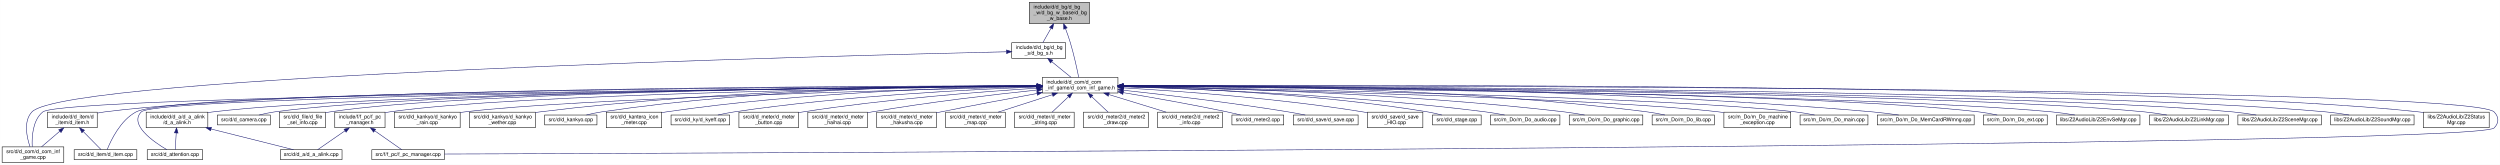
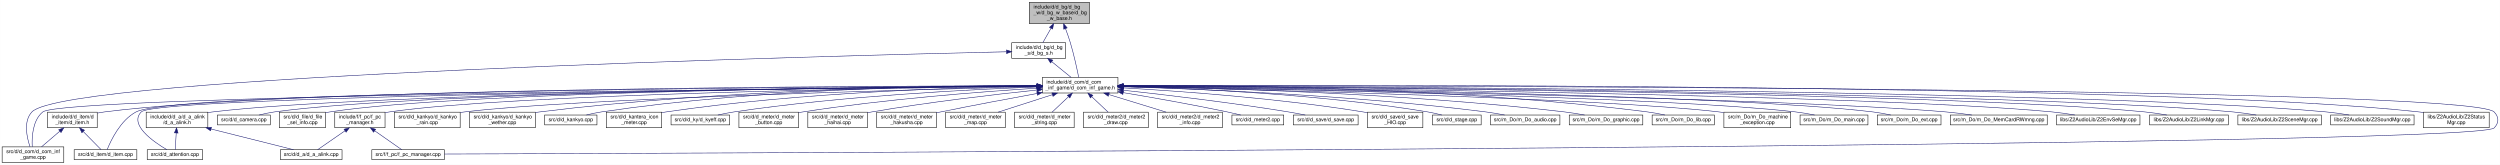
<svg xmlns="http://www.w3.org/2000/svg" xmlns:xlink="http://www.w3.org/1999/xlink" width="4825pt" height="318pt" viewBox="0.00 0.00 4824.75 318.00">
  <g id="graph0" class="graph" transform="scale(1 1) rotate(0) translate(4 314)">
    <polygon fill="white" stroke="transparent" points="-4,4 -4,-314 4820.75,-314 4820.75,4 -4,4" />
    <g id="node1" class="node">
      <g id="a_node1">
        <a xlink:title=" ">
          <polygon fill="#bfbfbf" stroke="black" points="1982.5,-268.5 1982.5,-309.5 2098.5,-309.5 2098.5,-268.5 1982.5,-268.5" />
          <text text-anchor="start" x="1990.5" y="-297.5" font-family="Helvetica,sans-Serif" font-size="10.00">include/d/d_bg/d_bg</text>
          <text text-anchor="start" x="1990.5" y="-286.5" font-family="Helvetica,sans-Serif" font-size="10.00">_w/d_bg_w_base/d_bg</text>
          <text text-anchor="middle" x="2040.5" y="-275.5" font-family="Helvetica,sans-Serif" font-size="10.00">_w_base.h</text>
        </a>
      </g>
    </g>
    <g id="node2" class="node">
      <g id="a_node2">
        <a xlink:href="d__bg__s_8h.html" target="_top" xlink:title=" ">
          <polygon fill="white" stroke="black" points="1948.5,-201.5 1948.5,-231.5 2052.5,-231.5 2052.5,-201.5 1948.5,-201.5" />
          <text text-anchor="start" x="1956.5" y="-219.5" font-family="Helvetica,sans-Serif" font-size="10.00">include/d/d_bg/d_bg</text>
          <text text-anchor="middle" x="2000.5" y="-208.5" font-family="Helvetica,sans-Serif" font-size="10.00">_s/d_bg_s.h</text>
        </a>
      </g>
    </g>
    <g id="edge1" class="edge">
      <path fill="none" stroke="midnightblue" d="M2024.36,-259.55C2018.97,-250.05 2013.19,-239.86 2008.67,-231.89" />
      <polygon fill="midnightblue" stroke="midnightblue" points="2021.38,-261.39 2029.36,-268.36 2027.47,-257.94 2021.38,-261.39" />
    </g>
    <g id="node4" class="node">
      <g id="a_node4">
        <a xlink:href="d__com__inf__game_8h.html" target="_top" xlink:title=" ">
          <polygon fill="white" stroke="black" points="2007.5,-134.5 2007.5,-164.5 2153.5,-164.5 2153.5,-134.5 2007.5,-134.5" />
          <text text-anchor="start" x="2015.5" y="-152.5" font-family="Helvetica,sans-Serif" font-size="10.00">include/d/d_com/d_com</text>
          <text text-anchor="middle" x="2080.5" y="-141.5" font-family="Helvetica,sans-Serif" font-size="10.00">_inf_game/d_com_inf_game.h</text>
        </a>
      </g>
    </g>
    <g id="edge47" class="edge">
      <path fill="none" stroke="midnightblue" d="M2052.3,-258.72C2055.51,-250.18 2058.84,-240.79 2061.5,-232 2068.53,-208.78 2074.47,-181.17 2077.76,-164.78" />
      <polygon fill="midnightblue" stroke="midnightblue" points="2048.95,-257.67 2048.62,-268.26 2055.48,-260.19 2048.95,-257.67" />
    </g>
    <g id="node3" class="node">
      <g id="a_node3">
        <a xlink:href="d__com__inf__game_8cpp.html" target="_top" xlink:title=" ">
          <polygon fill="white" stroke="black" points="0,-0.5 0,-30.5 119,-30.5 119,-0.5 0,-0.5" />
          <text text-anchor="start" x="8" y="-18.5" font-family="Helvetica,sans-Serif" font-size="10.00">src/d/d_com/d_com_inf</text>
          <text text-anchor="middle" x="59.5" y="-7.5" font-family="Helvetica,sans-Serif" font-size="10.00">_game.cpp</text>
        </a>
      </g>
    </g>
    <g id="edge2" class="edge">
      <path fill="none" stroke="midnightblue" d="M1938.32,-214.11C1613.47,-206.55 123.52,-168.14 57.5,-98 40.62,-80.07 47.61,-48.86 53.82,-30.71" />
      <polygon fill="midnightblue" stroke="midnightblue" points="1938.41,-217.61 1948.49,-214.35 1938.58,-210.61 1938.41,-217.61" />
    </g>
    <g id="edge3" class="edge">
      <path fill="none" stroke="midnightblue" d="M2025.87,-194.88C2038.03,-185.01 2052.28,-173.43 2063.18,-164.58" />
      <polygon fill="midnightblue" stroke="midnightblue" points="2023.41,-192.37 2017.86,-201.4 2027.83,-197.81 2023.41,-192.37" />
    </g>
    <g id="edge6" class="edge">
      <path fill="none" stroke="midnightblue" d="M1997,-147.78C1622.75,-144.37 116.27,-128.76 78.5,-98 58.67,-81.85 57.13,-49.39 58.1,-30.67" />
      <polygon fill="midnightblue" stroke="midnightblue" points="1997.19,-151.28 2007.22,-147.87 1997.25,-144.28 1997.19,-151.28" />
    </g>
    <g id="node5" class="node">
      <g id="a_node5">
        <a xlink:href="d__attention_8cpp.html" target="_top" xlink:title=" ">
          <polygon fill="white" stroke="black" points="280,-6 280,-25 387,-25 387,-6 280,-6" />
          <text text-anchor="middle" x="333.5" y="-13" font-family="Helvetica,sans-Serif" font-size="10.00">src/d/d_attention.cpp</text>
        </a>
      </g>
    </g>
    <g id="edge4" class="edge">
      <path fill="none" stroke="midnightblue" d="M1997.36,-147.75C1645.95,-144.37 299.02,-129.38 268.5,-98 244.53,-73.35 291.94,-40.4 317.99,-25.04" />
      <polygon fill="midnightblue" stroke="midnightblue" points="1997.43,-151.25 2007.47,-147.84 1997.5,-144.25 1997.43,-151.25" />
    </g>
    <g id="node6" class="node">
      <g id="a_node6">
        <a xlink:href="d__camera_8cpp.html" target="_top" xlink:title=" ">
          <polygon fill="white" stroke="black" points="415.5,-73 415.5,-92 517.5,-92 517.5,-73 415.5,-73" />
          <text text-anchor="middle" x="466.5" y="-80" font-family="Helvetica,sans-Serif" font-size="10.00">src/d/d_camera.cpp</text>
        </a>
      </g>
    </g>
    <g id="edge5" class="edge">
      <path fill="none" stroke="midnightblue" d="M1997.08,-148.08C1717.28,-146.32 813.61,-137.64 525.5,-98 515.78,-96.66 505.34,-94.38 495.98,-92.02" />
      <polygon fill="midnightblue" stroke="midnightblue" points="1997.14,-151.58 2007.16,-148.14 1997.19,-144.58 1997.14,-151.58" />
    </g>
    <g id="node7" class="node">
      <g id="a_node7">
        <a xlink:href="d__file__sel__info_8cpp.html" target="_top" xlink:title=" ">
          <polygon fill="white" stroke="black" points="535,-67.5 535,-97.5 624,-97.5 624,-67.5 535,-67.5" />
          <text text-anchor="start" x="543" y="-85.5" font-family="Helvetica,sans-Serif" font-size="10.00">src/d/d_file/d_file</text>
          <text text-anchor="middle" x="579.5" y="-74.5" font-family="Helvetica,sans-Serif" font-size="10.00">_sel_info.cpp</text>
        </a>
      </g>
    </g>
    <g id="edge7" class="edge">
      <path fill="none" stroke="midnightblue" d="M1997.38,-148.13C1730.69,-146.56 898.43,-138.45 632.5,-98 629.76,-97.58 626.97,-97.08 624.16,-96.5" />
      <polygon fill="midnightblue" stroke="midnightblue" points="1997.37,-151.63 2007.39,-148.19 1997.41,-144.63 1997.37,-151.63" />
    </g>
    <g id="node8" class="node">
      <g id="a_node8">
        <a xlink:href="d__item_8cpp.html" target="_top" xlink:title=" ">
          <polygon fill="white" stroke="black" points="139,-6 139,-25 260,-25 260,-6 139,-6" />
          <text text-anchor="middle" x="199.5" y="-13" font-family="Helvetica,sans-Serif" font-size="10.00">src/d/d_item/d_item.cpp</text>
        </a>
      </g>
    </g>
    <g id="edge8" class="edge">
      <path fill="none" stroke="midnightblue" d="M1997.05,-148.24C1650.09,-146.88 336.17,-139.03 258.5,-98 228.23,-82.01 209.72,-42.73 202.71,-25.2" />
      <polygon fill="midnightblue" stroke="midnightblue" points="1997.26,-151.74 2007.27,-148.28 1997.28,-144.74 1997.26,-151.74" />
    </g>
    <g id="node9" class="node">
      <g id="a_node9">
        <a xlink:href="d__kankyo__rain_8cpp.html" target="_top" xlink:title=" ">
          <polygon fill="white" stroke="black" points="757,-67.5 757,-97.5 884,-97.5 884,-67.5 757,-67.5" />
          <text text-anchor="start" x="765" y="-85.5" font-family="Helvetica,sans-Serif" font-size="10.00">src/d/d_kankyo/d_kankyo</text>
          <text text-anchor="middle" x="820.5" y="-74.5" font-family="Helvetica,sans-Serif" font-size="10.00">_rain.cpp</text>
        </a>
      </g>
    </g>
    <g id="edge9" class="edge">
      <path fill="none" stroke="midnightblue" d="M1997.2,-146.65C1763.85,-141.21 1106.8,-123.97 892.5,-98 889.72,-97.66 886.88,-97.28 884.02,-96.85" />
      <polygon fill="midnightblue" stroke="midnightblue" points="1997.25,-150.16 2007.32,-146.89 1997.41,-143.16 1997.25,-150.16" />
    </g>
    <g id="node10" class="node">
      <g id="a_node10">
        <a xlink:href="d__kankyo__wether_8cpp.html" target="_top" xlink:title=" ">
          <polygon fill="white" stroke="black" points="902,-67.5 902,-97.5 1029,-97.5 1029,-67.5 902,-67.5" />
          <text text-anchor="start" x="910" y="-85.5" font-family="Helvetica,sans-Serif" font-size="10.00">src/d/d_kankyo/d_kankyo</text>
          <text text-anchor="middle" x="965.5" y="-74.5" font-family="Helvetica,sans-Serif" font-size="10.00">_wether.cpp</text>
        </a>
      </g>
    </g>
    <g id="edge10" class="edge">
      <path fill="none" stroke="midnightblue" d="M1997.44,-148.71C1820.31,-148.22 1392.67,-142.11 1037.5,-98 1034.72,-97.65 1031.88,-97.26 1029.02,-96.83" />
      <polygon fill="midnightblue" stroke="midnightblue" points="1997.46,-152.21 2007.47,-148.73 1997.48,-145.21 1997.46,-152.21" />
    </g>
    <g id="node11" class="node">
      <g id="a_node11">
        <a xlink:href="d__kankyo_8cpp.html" target="_top" xlink:title=" ">
          <polygon fill="white" stroke="black" points="1047,-73 1047,-92 1148,-92 1148,-73 1047,-73" />
          <text text-anchor="middle" x="1097.5" y="-80" font-family="Helvetica,sans-Serif" font-size="10.00">src/d/d_kankyo.cpp</text>
        </a>
      </g>
    </g>
    <g id="edge11" class="edge">
      <path fill="none" stroke="midnightblue" d="M1996.84,-149.13C1834.08,-149.2 1463.79,-143.75 1156.5,-98 1147.01,-96.59 1136.81,-94.35 1127.6,-92.04" />
      <polygon fill="midnightblue" stroke="midnightblue" points="1997.27,-152.62 2007.26,-149.11 1997.26,-145.62 1997.27,-152.62" />
    </g>
    <g id="node12" class="node">
      <g id="a_node12">
        <a xlink:href="d__kantera__icon__meter_8cpp.html" target="_top" xlink:title=" ">
          <polygon fill="white" stroke="black" points="1166,-67.5 1166,-97.5 1273,-97.5 1273,-67.5 1166,-67.5" />
          <text text-anchor="start" x="1174" y="-85.5" font-family="Helvetica,sans-Serif" font-size="10.00">src/d/d_kantera_icon</text>
          <text text-anchor="middle" x="1219.5" y="-74.5" font-family="Helvetica,sans-Serif" font-size="10.00">_meter.cpp</text>
        </a>
      </g>
    </g>
    <g id="edge12" class="edge">
      <path fill="none" stroke="midnightblue" d="M1997.15,-147.79C1851.31,-145.54 1540.66,-136.22 1281.5,-98 1278.77,-97.6 1275.97,-97.13 1273.16,-96.63" />
      <polygon fill="midnightblue" stroke="midnightblue" points="1997.32,-151.29 2007.37,-147.94 1997.42,-144.29 1997.32,-151.29" />
    </g>
    <g id="node13" class="node">
      <g id="a_node13">
        <a xlink:href="d__kyeff_8cpp.html" target="_top" xlink:title=" ">
          <polygon fill="white" stroke="black" points="1291,-73 1291,-92 1404,-92 1404,-73 1291,-73" />
          <text text-anchor="middle" x="1347.5" y="-80" font-family="Helvetica,sans-Serif" font-size="10.00">src/d/d_ky/d_kyeff.cpp</text>
        </a>
      </g>
    </g>
    <g id="edge13" class="edge">
      <path fill="none" stroke="midnightblue" d="M1997.44,-146.06C1870.7,-141.48 1621.67,-129.07 1412.5,-98 1402.32,-96.49 1391.36,-94.27 1381.4,-92.03" />
      <polygon fill="midnightblue" stroke="midnightblue" points="1997.35,-149.56 2007.47,-146.42 1997.6,-142.57 1997.35,-149.56" />
    </g>
    <g id="node14" class="node">
      <g id="a_node14">
        <a xlink:href="d__meter__button_8cpp.html" target="_top" xlink:title=" ">
          <polygon fill="white" stroke="black" points="1422,-67.5 1422,-97.5 1537,-97.5 1537,-67.5 1422,-67.5" />
          <text text-anchor="start" x="1430" y="-85.5" font-family="Helvetica,sans-Serif" font-size="10.00">src/d/d_meter/d_meter</text>
          <text text-anchor="middle" x="1479.5" y="-74.5" font-family="Helvetica,sans-Serif" font-size="10.00">_button.cpp</text>
        </a>
      </g>
    </g>
    <g id="edge14" class="edge">
      <path fill="none" stroke="midnightblue" d="M1997.19,-143.8C1891.62,-137.12 1704.28,-122.84 1545.5,-98 1542.72,-97.56 1539.88,-97.08 1537.01,-96.57" />
      <polygon fill="midnightblue" stroke="midnightblue" points="1997.26,-147.31 2007.46,-144.44 1997.7,-140.32 1997.26,-147.31" />
    </g>
    <g id="node15" class="node">
      <g id="a_node15">
        <a xlink:href="d__meter__haihai_8cpp.html" target="_top" xlink:title=" ">
          <polygon fill="white" stroke="black" points="1555,-67.5 1555,-97.5 1670,-97.5 1670,-67.5 1555,-67.5" />
          <text text-anchor="start" x="1563" y="-85.5" font-family="Helvetica,sans-Serif" font-size="10.00">src/d/d_meter/d_meter</text>
          <text text-anchor="middle" x="1612.5" y="-74.5" font-family="Helvetica,sans-Serif" font-size="10.00">_haihai.cpp</text>
        </a>
      </g>
    </g>
    <g id="edge15" class="edge">
      <path fill="none" stroke="midnightblue" d="M1997.01,-140.26C1915.47,-131.68 1788.02,-116.87 1678.5,-98 1675.73,-97.52 1672.89,-97.01 1670.03,-96.46" />
      <polygon fill="midnightblue" stroke="midnightblue" points="1996.9,-143.77 2007.21,-141.33 1997.63,-136.8 1996.9,-143.77" />
    </g>
    <g id="node16" class="node">
      <g id="a_node16">
        <a xlink:href="d__meter__hakusha_8cpp.html" target="_top" xlink:title=" ">
          <polygon fill="white" stroke="black" points="1688,-67.5 1688,-97.5 1803,-97.5 1803,-67.5 1688,-67.5" />
          <text text-anchor="start" x="1696" y="-85.5" font-family="Helvetica,sans-Serif" font-size="10.00">src/d/d_meter/d_meter</text>
          <text text-anchor="middle" x="1745.5" y="-74.5" font-family="Helvetica,sans-Serif" font-size="10.00">_hakusha.cpp</text>
        </a>
      </g>
    </g>
    <g id="edge16" class="edge">
      <path fill="none" stroke="midnightblue" d="M1997.25,-133.55C1944.04,-123.83 1873.61,-110.65 1811.5,-98 1808.74,-97.44 1805.92,-96.85 1803.07,-96.26" />
      <polygon fill="midnightblue" stroke="midnightblue" points="1996.85,-137.04 2007.31,-135.39 1998.1,-130.15 1996.85,-137.04" />
    </g>
    <g id="node17" class="node">
      <g id="a_node17">
        <a xlink:href="d__meter__map_8cpp.html" target="_top" xlink:title=" ">
          <polygon fill="white" stroke="black" points="1821,-67.5 1821,-97.5 1936,-97.5 1936,-67.5 1821,-67.5" />
          <text text-anchor="start" x="1829" y="-85.5" font-family="Helvetica,sans-Serif" font-size="10.00">src/d/d_meter/d_meter</text>
          <text text-anchor="middle" x="1878.5" y="-74.5" font-family="Helvetica,sans-Serif" font-size="10.00">_map.cpp</text>
        </a>
      </g>
    </g>
    <g id="edge17" class="edge">
      <path fill="none" stroke="midnightblue" d="M2026.82,-131.23C1994.15,-120.71 1952.93,-107.45 1922.25,-97.58" />
      <polygon fill="midnightblue" stroke="midnightblue" points="2026.08,-134.66 2036.67,-134.4 2028.22,-128 2026.08,-134.66" />
    </g>
    <g id="node18" class="node">
      <g id="a_node18">
        <a xlink:href="d__meter__string_8cpp.html" target="_top" xlink:title=" ">
          <polygon fill="white" stroke="black" points="1954,-67.5 1954,-97.5 2069,-97.5 2069,-67.5 1954,-67.5" />
          <text text-anchor="start" x="1962" y="-85.5" font-family="Helvetica,sans-Serif" font-size="10.00">src/d/d_meter/d_meter</text>
          <text text-anchor="middle" x="2011.5" y="-74.5" font-family="Helvetica,sans-Serif" font-size="10.00">_string.cpp</text>
        </a>
      </g>
    </g>
    <g id="edge18" class="edge">
      <path fill="none" stroke="midnightblue" d="M2058.01,-127.31C2047.66,-117.56 2035.66,-106.26 2026.44,-97.58" />
      <polygon fill="midnightblue" stroke="midnightblue" points="2055.85,-130.09 2065.53,-134.4 2060.65,-124.99 2055.85,-130.09" />
    </g>
    <g id="node19" class="node">
      <g id="a_node19">
        <a xlink:href="d__meter2__draw_8cpp.html" target="_top" xlink:title=" ">
          <polygon fill="white" stroke="black" points="2087,-67.5 2087,-97.5 2212,-97.5 2212,-67.5 2087,-67.5" />
          <text text-anchor="start" x="2095" y="-85.5" font-family="Helvetica,sans-Serif" font-size="10.00">src/d/d_meter2/d_meter2</text>
          <text text-anchor="middle" x="2149.5" y="-74.5" font-family="Helvetica,sans-Serif" font-size="10.00">_draw.cpp</text>
        </a>
      </g>
    </g>
    <g id="edge19" class="edge">
      <path fill="none" stroke="midnightblue" d="M2102.99,-127.31C2113.34,-117.56 2125.34,-106.26 2134.56,-97.58" />
      <polygon fill="midnightblue" stroke="midnightblue" points="2100.35,-124.99 2095.47,-134.4 2105.15,-130.09 2100.35,-124.99" />
    </g>
    <g id="node20" class="node">
      <g id="a_node20">
        <a xlink:href="d__meter2__info_8cpp.html" target="_top" xlink:title=" ">
          <polygon fill="white" stroke="black" points="2230,-67.5 2230,-97.5 2355,-97.5 2355,-67.5 2230,-67.5" />
          <text text-anchor="start" x="2238" y="-85.5" font-family="Helvetica,sans-Serif" font-size="10.00">src/d/d_meter2/d_meter2</text>
          <text text-anchor="middle" x="2292.5" y="-74.5" font-family="Helvetica,sans-Serif" font-size="10.00">_info.cpp</text>
        </a>
      </g>
    </g>
    <g id="edge20" class="edge">
      <path fill="none" stroke="midnightblue" d="M2136.13,-131.44C2170.49,-120.91 2214.06,-107.55 2246.48,-97.61" />
      <polygon fill="midnightblue" stroke="midnightblue" points="2134.77,-128.2 2126.24,-134.48 2136.83,-134.89 2134.77,-128.2" />
    </g>
    <g id="node21" class="node">
      <g id="a_node21">
        <a xlink:href="d__meter2_8cpp.html" target="_top" xlink:title=" ">
          <polygon fill="white" stroke="black" points="2373.5,-73 2373.5,-92 2473.5,-92 2473.5,-73 2373.5,-73" />
          <text text-anchor="middle" x="2423.5" y="-80" font-family="Helvetica,sans-Serif" font-size="10.00">src/d/d_meter2.cpp</text>
        </a>
      </g>
    </g>
    <g id="edge21" class="edge">
      <path fill="none" stroke="midnightblue" d="M2163.72,-135.17C2220.47,-125.72 2297.25,-112.23 2364.5,-98 2372.96,-96.21 2382.06,-94.08 2390.51,-92.01" />
      <polygon fill="midnightblue" stroke="midnightblue" points="2163.01,-131.74 2153.72,-136.83 2164.15,-138.64 2163.01,-131.74" />
    </g>
    <g id="node22" class="node">
      <g id="a_node22">
        <a xlink:href="d__save_8cpp.html" target="_top" xlink:title=" ">
          <polygon fill="white" stroke="black" points="2492,-73 2492,-92 2617,-92 2617,-73 2492,-73" />
          <text text-anchor="middle" x="2554.5" y="-80" font-family="Helvetica,sans-Serif" font-size="10.00">src/d/d_save/d_save.cpp</text>
        </a>
      </g>
    </g>
    <g id="edge22" class="edge">
      <path fill="none" stroke="midnightblue" d="M2163.92,-139.84C2245.4,-130.95 2372.82,-115.91 2482.5,-98 2493.07,-96.27 2504.46,-94.12 2514.98,-92" />
      <polygon fill="midnightblue" stroke="midnightblue" points="2163.29,-136.38 2153.72,-140.94 2164.04,-143.34 2163.29,-136.38" />
    </g>
    <g id="node23" class="node">
      <g id="a_node23">
        <a xlink:href="d__save__HIO_8cpp.html" target="_top" xlink:title=" ">
          <polygon fill="white" stroke="black" points="2635,-67.5 2635,-97.5 2742,-97.5 2742,-67.5 2635,-67.5" />
          <text text-anchor="start" x="2643" y="-85.5" font-family="Helvetica,sans-Serif" font-size="10.00">src/d/d_save/d_save</text>
          <text text-anchor="middle" x="2688.5" y="-74.5" font-family="Helvetica,sans-Serif" font-size="10.00">_HIO.cpp</text>
        </a>
      </g>
    </g>
    <g id="edge23" class="edge">
      <path fill="none" stroke="midnightblue" d="M2163.9,-144.36C2271.38,-138.21 2463.79,-124.42 2626.5,-98 2629.23,-97.56 2632.01,-97.06 2634.82,-96.53" />
      <polygon fill="midnightblue" stroke="midnightblue" points="2163.55,-140.87 2153.76,-144.93 2163.95,-147.86 2163.55,-140.87" />
    </g>
    <g id="node24" class="node">
      <g id="a_node24">
        <a xlink:href="d__stage_8cpp.html" target="_top" xlink:title=" ">
          <polygon fill="white" stroke="black" points="2760.5,-73 2760.5,-92 2854.5,-92 2854.5,-73 2760.5,-73" />
          <text text-anchor="middle" x="2807.5" y="-80" font-family="Helvetica,sans-Serif" font-size="10.00">src/d/d_stage.cpp</text>
        </a>
      </g>
    </g>
    <g id="edge24" class="edge">
      <path fill="none" stroke="midnightblue" d="M2164.07,-146.99C2291.57,-143.6 2541.94,-132.73 2751.5,-98 2760.42,-96.52 2769.99,-94.29 2778.65,-92.02" />
      <polygon fill="midnightblue" stroke="midnightblue" points="2163.9,-143.49 2153.99,-147.24 2164.07,-150.49 2163.9,-143.49" />
    </g>
    <g id="node25" class="node">
      <g id="a_node25">
        <a xlink:href="f__pc__manager_8cpp.html" target="_top" xlink:title=" ">
          <polygon fill="white" stroke="black" points="713.5,-6 713.5,-25 853.5,-25 853.5,-6 713.5,-6" />
          <text text-anchor="middle" x="783.5" y="-13" font-family="Helvetica,sans-Serif" font-size="10.00">src/f/f_pc/f_pc_manager.cpp</text>
        </a>
      </g>
    </g>
    <g id="edge25" class="edge">
      <path fill="none" stroke="midnightblue" d="M2163.56,-148.55C2615.7,-148.62 4761.99,-146.4 4809.5,-98 4819.15,-88.17 4819.18,-76.8 4809.5,-67 4773.3,-30.34 1385.92,-18.36 853.56,-16.71" />
      <polygon fill="midnightblue" stroke="midnightblue" points="2163.51,-145.05 2153.51,-148.55 2163.51,-152.05 2163.51,-145.05" />
    </g>
    <g id="node26" class="node">
      <g id="a_node26">
        <a xlink:href="m__Do__audio_8cpp.html" target="_top" xlink:title=" ">
          <polygon fill="white" stroke="black" points="2872.5,-73 2872.5,-92 3006.5,-92 3006.5,-73 2872.5,-73" />
          <text text-anchor="middle" x="2939.5" y="-80" font-family="Helvetica,sans-Serif" font-size="10.00">src/m_Do/m_Do_audio.cpp</text>
        </a>
      </g>
    </g>
    <g id="edge26" class="edge">
      <path fill="none" stroke="midnightblue" d="M2163.7,-146.52C2307.08,-142.36 2609.8,-130.26 2863.5,-98 2875.36,-96.49 2888.16,-94.28 2899.81,-92.04" />
      <polygon fill="midnightblue" stroke="midnightblue" points="2163.55,-143.03 2153.65,-146.81 2163.75,-150.02 2163.55,-143.03" />
    </g>
    <g id="node27" class="node">
      <g id="a_node27">
        <a xlink:href="m__Do__graphic_8cpp.html" target="_top" xlink:title=" ">
          <polygon fill="white" stroke="black" points="3024.5,-73 3024.5,-92 3166.5,-92 3166.5,-73 3024.5,-73" />
          <text text-anchor="middle" x="3095.5" y="-80" font-family="Helvetica,sans-Serif" font-size="10.00">src/m_Do/m_Do_graphic.cpp</text>
        </a>
      </g>
    </g>
    <g id="edge27" class="edge">
      <path fill="none" stroke="midnightblue" d="M2163.99,-147.5C2327.81,-144.75 2702.68,-134.65 3015.5,-98 3028.12,-96.52 3041.75,-94.29 3054.13,-92.02" />
      <polygon fill="midnightblue" stroke="midnightblue" points="2163.45,-144 2153.51,-147.67 2163.56,-151 2163.45,-144" />
    </g>
    <g id="node28" class="node">
      <g id="a_node28">
        <a xlink:href="m__Do__lib_8cpp.html" target="_top" xlink:title=" ">
          <polygon fill="white" stroke="black" points="3184.5,-73 3184.5,-92 3304.5,-92 3304.5,-73 3184.5,-73" />
          <text text-anchor="middle" x="3244.5" y="-80" font-family="Helvetica,sans-Serif" font-size="10.00">src/m_Do/m_Do_lib.cpp</text>
        </a>
      </g>
    </g>
    <g id="edge28" class="edge">
      <path fill="none" stroke="midnightblue" d="M2163.68,-149.22C2347.15,-149.8 2800.08,-145.79 3175.5,-98 3186.55,-96.59 3198.46,-94.35 3209.23,-92.05" />
      <polygon fill="midnightblue" stroke="midnightblue" points="2163.58,-145.72 2153.57,-149.18 2163.55,-152.72 2163.58,-145.72" />
    </g>
    <g id="node29" class="node">
      <g id="a_node29">
        <a xlink:href="m__Do__machine__exception_8cpp.html" target="_top" xlink:title=" ">
          <polygon fill="white" stroke="black" points="3323,-67.5 3323,-97.5 3452,-97.5 3452,-67.5 3323,-67.5" />
          <text text-anchor="start" x="3331" y="-85.5" font-family="Helvetica,sans-Serif" font-size="10.00">src/m_Do/m_Do_machine</text>
          <text text-anchor="middle" x="3387.5" y="-74.5" font-family="Helvetica,sans-Serif" font-size="10.00">_exception.cpp</text>
        </a>
      </g>
    </g>
    <g id="edge29" class="edge">
      <path fill="none" stroke="midnightblue" d="M2163.62,-146.75C2402.81,-141.45 3089.98,-124.32 3313.5,-98 3316.49,-97.65 3319.54,-97.24 3322.62,-96.79" />
      <polygon fill="midnightblue" stroke="midnightblue" points="2163.51,-143.25 2153.59,-146.97 2163.67,-150.25 2163.51,-143.25" />
    </g>
    <g id="node30" class="node">
      <g id="a_node30">
        <a xlink:href="m__Do__main_8cpp.html" target="_top" xlink:title=" ">
          <polygon fill="white" stroke="black" points="3470,-73 3470,-92 3601,-92 3601,-73 3470,-73" />
          <text text-anchor="middle" x="3535.5" y="-80" font-family="Helvetica,sans-Serif" font-size="10.00">src/m_Do/m_Do_main.cpp</text>
        </a>
      </g>
    </g>
    <g id="edge30" class="edge">
      <path fill="none" stroke="midnightblue" d="M2163.61,-147.17C2421.81,-142.78 3207.94,-127.29 3461.5,-98 3473.46,-96.62 3486.39,-94.36 3498.03,-92.03" />
      <polygon fill="midnightblue" stroke="midnightblue" points="2163.48,-143.67 2153.54,-147.34 2163.6,-150.67 2163.48,-143.67" />
    </g>
    <g id="node31" class="node">
      <g id="a_node31">
-         <a xlink:href="m__Do__MemCardRWmng_8cpp.html" target="_top" xlink:title=" ">
-           <polygon fill="white" stroke="black" points="3619,-73 3619,-92 3806,-92 3806,-73 3619,-73" />
-           <text text-anchor="middle" x="3712.5" y="-80" font-family="Helvetica,sans-Serif" font-size="10.00">src/m_Do/m_Do_MemCardRWmng.cpp</text>
+         <a xlink:href="m__Do__ext_8cpp.html" target="_top" xlink:title=" ">
+           <polygon fill="white" stroke="black" points="3619,-73 3619,-92 3742,-92 3742,-73 3619,-73" />
+           <text text-anchor="middle" x="3680.5" y="-80" font-family="Helvetica,sans-Serif" font-size="10.00">src/m_Do/m_Do_ext.cpp</text>
        </a>
      </g>
    </g>
    <g id="edge31" class="edge">
-       <path fill="none" stroke="midnightblue" d="M2163.85,-148.91C2394.4,-149.37 3059.98,-146.07 3610.5,-98 3626.8,-96.58 3644.48,-94.32 3660.47,-92" />
-       <polygon fill="midnightblue" stroke="midnightblue" points="2163.54,-145.41 2153.53,-148.89 2163.52,-152.41 2163.54,-145.41" />
+       <path fill="none" stroke="midnightblue" d="M2163.89,-147.63C2440.58,-144.45 3326.82,-131.81 3610.5,-98 3621.84,-96.65 3634.07,-94.4 3645.08,-92.06" />
+       <polygon fill="midnightblue" stroke="midnightblue" points="2163.48,-144.13 2153.52,-147.75 2163.56,-151.13 2163.48,-144.13" />
    </g>
    <g id="node32" class="node">
      <g id="a_node32">
-         <a xlink:href="m__Do__ext_8cpp.html" target="_top" xlink:title=" ">
-           <polygon fill="white" stroke="black" points="3824,-73 3824,-92 3947,-92 3947,-73 3824,-73" />
-           <text text-anchor="middle" x="3885.5" y="-80" font-family="Helvetica,sans-Serif" font-size="10.00">src/m_Do/m_Do_ext.cpp</text>
+         <a xlink:href="m__Do__MemCardRWmng_8cpp.html" target="_top" xlink:title=" ">
+           <polygon fill="white" stroke="black" points="3760,-73 3760,-92 3947,-92 3947,-73 3760,-73" />
+           <text text-anchor="middle" x="3853.5" y="-80" font-family="Helvetica,sans-Serif" font-size="10.00">src/m_Do/m_Do_MemCardRWmng.cpp</text>
        </a>
      </g>
    </g>
    <g id="edge32" class="edge">
-       <path fill="none" stroke="midnightblue" d="M2164.15,-148.01C2464.79,-145.93 3489.95,-136.16 3815.5,-98 3826.96,-96.66 3839.34,-94.38 3850.44,-92.02" />
-       <polygon fill="midnightblue" stroke="midnightblue" points="2163.74,-144.51 2153.76,-148.08 2163.78,-151.51 2163.74,-144.51" />
+       <path fill="none" stroke="midnightblue" d="M2163.98,-147.21C2457.03,-142.47 3438.03,-124.93 3751.5,-98 3767.81,-96.6 3785.49,-94.35 3801.48,-92.03" />
+       <polygon fill="midnightblue" stroke="midnightblue" points="2163.79,-143.71 2153.84,-147.37 2163.9,-150.71 2163.79,-143.71" />
    </g>
    <g id="node33" class="node">
      <g id="a_node33">
        <a xlink:href="Z2EnvSeMgr_8cpp.html" target="_top" xlink:title=" ">
          <polygon fill="white" stroke="black" points="3965,-73 3965,-92 4126,-92 4126,-73 3965,-73" />
          <text text-anchor="middle" x="4045.5" y="-80" font-family="Helvetica,sans-Serif" font-size="10.00">libs/Z2AudioLib/Z2EnvSeMgr.cpp</text>
        </a>
      </g>
    </g>
    <g id="edge33" class="edge">
      <path fill="none" stroke="midnightblue" d="M2164.16,-147.75C2480.16,-144.67 3601.2,-131.57 3956.5,-98 3970.84,-96.65 3986.37,-94.39 4000.38,-92.06" />
      <polygon fill="midnightblue" stroke="midnightblue" points="2163.67,-144.25 2153.7,-147.85 2163.74,-151.25 2163.67,-144.25" />
    </g>
    <g id="node34" class="node">
      <g id="a_node34">
        <a xlink:href="Z2LinkMgr_8cpp.html" target="_top" xlink:title=" ">
          <polygon fill="white" stroke="black" points="4144.5,-73 4144.5,-92 4296.5,-92 4296.5,-73 4144.5,-73" />
          <text text-anchor="middle" x="4220.5" y="-80" font-family="Helvetica,sans-Serif" font-size="10.00">libs/Z2AudioLib/Z2LinkMgr.cpp</text>
        </a>
      </g>
    </g>
    <g id="edge34" class="edge">
      <path fill="none" stroke="midnightblue" d="M2163.68,-148.06C2497.82,-146.04 3743.17,-136.08 4135.5,-98 4149.36,-96.65 4164.36,-94.37 4177.86,-92.01" />
      <polygon fill="midnightblue" stroke="midnightblue" points="2163.57,-144.56 2153.59,-148.12 2163.61,-151.56 2163.57,-144.56" />
    </g>
    <g id="node35" class="node">
      <g id="a_node35">
        <a xlink:href="Z2SceneMgr_8cpp.html" target="_top" xlink:title=" ">
          <polygon fill="white" stroke="black" points="4315,-73 4315,-92 4476,-92 4476,-73 4315,-73" />
          <text text-anchor="middle" x="4395.5" y="-80" font-family="Helvetica,sans-Serif" font-size="10.00">libs/Z2AudioLib/Z2SceneMgr.cpp</text>
        </a>
      </g>
    </g>
    <g id="edge35" class="edge">
      <path fill="none" stroke="midnightblue" d="M2163.75,-148.14C2515.05,-146.38 3877.8,-137.12 4305.5,-98 4320.16,-96.66 4336.04,-94.38 4350.33,-92.02" />
      <polygon fill="midnightblue" stroke="midnightblue" points="2163.64,-144.64 2153.65,-148.19 2163.67,-151.64 2163.64,-144.64" />
    </g>
    <g id="node36" class="node">
      <g id="a_node36">
        <a xlink:href="Z2SoundMgr_8cpp.html" target="_top" xlink:title=" ">
          <polygon fill="white" stroke="black" points="4494,-73 4494,-92 4655,-92 4655,-73 4494,-73" />
          <text text-anchor="middle" x="4574.5" y="-80" font-family="Helvetica,sans-Serif" font-size="10.00">libs/Z2AudioLib/Z2SoundMgr.cpp</text>
        </a>
      </g>
    </g>
    <g id="edge36" class="edge">
      <path fill="none" stroke="midnightblue" d="M2163.7,-148.32C2532.31,-147.3 4020.42,-140.56 4485.5,-98 4500,-96.67 4515.71,-94.4 4529.84,-92.04" />
      <polygon fill="midnightblue" stroke="midnightblue" points="2163.63,-144.82 2153.64,-148.35 2163.65,-151.82 2163.63,-144.82" />
    </g>
    <g id="node37" class="node">
      <g id="a_node37">
        <a xlink:href="Z2StatusMgr_8cpp.html" target="_top" xlink:title=" ">
          <polygon fill="white" stroke="black" points="4673,-67.5 4673,-97.5 4800,-97.5 4800,-67.5 4673,-67.5" />
          <text text-anchor="start" x="4681" y="-85.5" font-family="Helvetica,sans-Serif" font-size="10.00">libs/Z2AudioLib/Z2Status</text>
          <text text-anchor="middle" x="4736.5" y="-74.5" font-family="Helvetica,sans-Serif" font-size="10.00">Mgr.cpp</text>
        </a>
      </g>
    </g>
    <g id="edge37" class="edge">
      <path fill="none" stroke="midnightblue" d="M2163.82,-148.88C2549.4,-150.33 4163.11,-152.94 4664.5,-98 4667.29,-97.69 4670.13,-97.33 4672.99,-96.93" />
      <polygon fill="midnightblue" stroke="midnightblue" points="2163.59,-145.38 2153.58,-148.84 2163.57,-152.38 2163.59,-145.38" />
    </g>
    <g id="node38" class="node">
      <g id="a_node38">
        <a xlink:href="d__a__alink_8h.html" target="_top" xlink:title=" ">
          <polygon fill="white" stroke="black" points="278,-67.5 278,-97.5 397,-97.5 397,-67.5 278,-67.5" />
          <text text-anchor="start" x="286" y="-85.5" font-family="Helvetica,sans-Serif" font-size="10.00">include/d/d_a/d_a_alink</text>
          <text text-anchor="middle" x="337.5" y="-74.5" font-family="Helvetica,sans-Serif" font-size="10.00">/d_a_alink.h</text>
        </a>
      </g>
    </g>
    <g id="edge38" class="edge">
      <path fill="none" stroke="midnightblue" d="M1997.3,-147.94C1704.09,-145.66 719.65,-135.33 406.5,-98 403.46,-97.64 400.36,-97.21 397.23,-96.73" />
      <polygon fill="midnightblue" stroke="midnightblue" points="1997.41,-151.44 2007.44,-148.02 1997.47,-144.44 1997.41,-151.44" />
    </g>
    <g id="node40" class="node">
      <g id="a_node40">
        <a xlink:href="d__item_8h.html" target="_top" xlink:title=" ">
          <polygon fill="white" stroke="black" points="87.5,-67.5 87.5,-97.5 183.5,-97.5 183.5,-67.5 87.5,-67.5" />
          <text text-anchor="start" x="95.5" y="-85.5" font-family="Helvetica,sans-Serif" font-size="10.00">include/d/d_item/d</text>
          <text text-anchor="middle" x="135.5" y="-74.5" font-family="Helvetica,sans-Serif" font-size="10.00">_item/d_item.h</text>
        </a>
      </g>
    </g>
    <g id="edge41" class="edge">
      <path fill="none" stroke="midnightblue" d="M1997.45,-148.51C1681.34,-148.21 553.15,-143.87 197.5,-98 193,-97.42 188.36,-96.65 183.73,-95.78" />
      <polygon fill="midnightblue" stroke="midnightblue" points="1997.46,-152.01 2007.46,-148.52 1997.46,-145.01 1997.46,-152.01" />
    </g>
    <g id="node41" class="node">
      <g id="a_node41">
        <a xlink:href="f__pc__manager_8h.html" target="_top" xlink:title=" ">
          <polygon fill="white" stroke="black" points="642,-67.5 642,-97.5 739,-97.5 739,-67.5 642,-67.5" />
          <text text-anchor="start" x="650" y="-85.5" font-family="Helvetica,sans-Serif" font-size="10.00">include/f/f_pc/f_pc</text>
          <text text-anchor="middle" x="690.5" y="-74.5" font-family="Helvetica,sans-Serif" font-size="10.00">_manager.h</text>
        </a>
      </g>
    </g>
    <g id="edge44" class="edge">
      <path fill="none" stroke="midnightblue" d="M1997.21,-147.65C1744.73,-144.69 990.39,-133.09 747.5,-98 744.77,-97.61 741.98,-97.13 739.18,-96.6" />
      <polygon fill="midnightblue" stroke="midnightblue" points="1997.38,-151.15 2007.42,-147.76 1997.46,-144.15 1997.38,-151.15" />
    </g>
    <g id="edge39" class="edge">
      <path fill="none" stroke="midnightblue" d="M336.01,-57.25C335.32,-46.02 334.54,-33.38 334.04,-25.19" />
      <polygon fill="midnightblue" stroke="midnightblue" points="332.52,-57.63 336.63,-67.4 339.51,-57.2 332.52,-57.63" />
    </g>
    <g id="node39" class="node">
      <g id="a_node39">
        <a xlink:href="d__a__alink_8cpp.html" target="_top" xlink:title=" ">
          <polygon fill="white" stroke="black" points="537,-6 537,-25 656,-25 656,-6 537,-6" />
          <text text-anchor="middle" x="596.5" y="-13" font-family="Helvetica,sans-Serif" font-size="10.00">src/d/d_a/d_a_alink.cpp</text>
        </a>
      </g>
    </g>
    <g id="edge40" class="edge">
      <path fill="none" stroke="midnightblue" d="M403.29,-64.99C454.04,-52.25 522.19,-35.15 562.52,-25.03" />
      <polygon fill="midnightblue" stroke="midnightblue" points="402.23,-61.65 393.38,-67.48 403.93,-68.44 402.23,-61.65" />
    </g>
    <g id="edge42" class="edge">
      <path fill="none" stroke="midnightblue" d="M111.39,-60.88C99.84,-51.01 86.31,-39.43 75.96,-30.58" />
      <polygon fill="midnightblue" stroke="midnightblue" points="109.13,-63.56 119.01,-67.4 113.68,-58.24 109.13,-63.56" />
    </g>
    <g id="edge43" class="edge">
      <path fill="none" stroke="midnightblue" d="M156.67,-60C168.35,-48.13 182.22,-34.05 190.94,-25.19" />
      <polygon fill="midnightblue" stroke="midnightblue" points="153.91,-57.81 149.39,-67.4 158.9,-62.73 153.91,-57.81" />
    </g>
    <g id="edge46" class="edge">
      <path fill="none" stroke="midnightblue" d="M718.91,-61.64C736.46,-49.37 758.09,-34.26 771.33,-25.01" />
      <polygon fill="midnightblue" stroke="midnightblue" points="716.87,-58.8 710.68,-67.4 720.88,-64.54 716.87,-58.8" />
    </g>
    <g id="edge45" class="edge">
      <path fill="none" stroke="midnightblue" d="M661.78,-61.64C644.04,-49.37 622.19,-34.26 608.8,-25.01" />
      <polygon fill="midnightblue" stroke="midnightblue" points="659.89,-64.59 670.1,-67.4 663.87,-58.83 659.89,-64.59" />
    </g>
  </g>
</svg>
